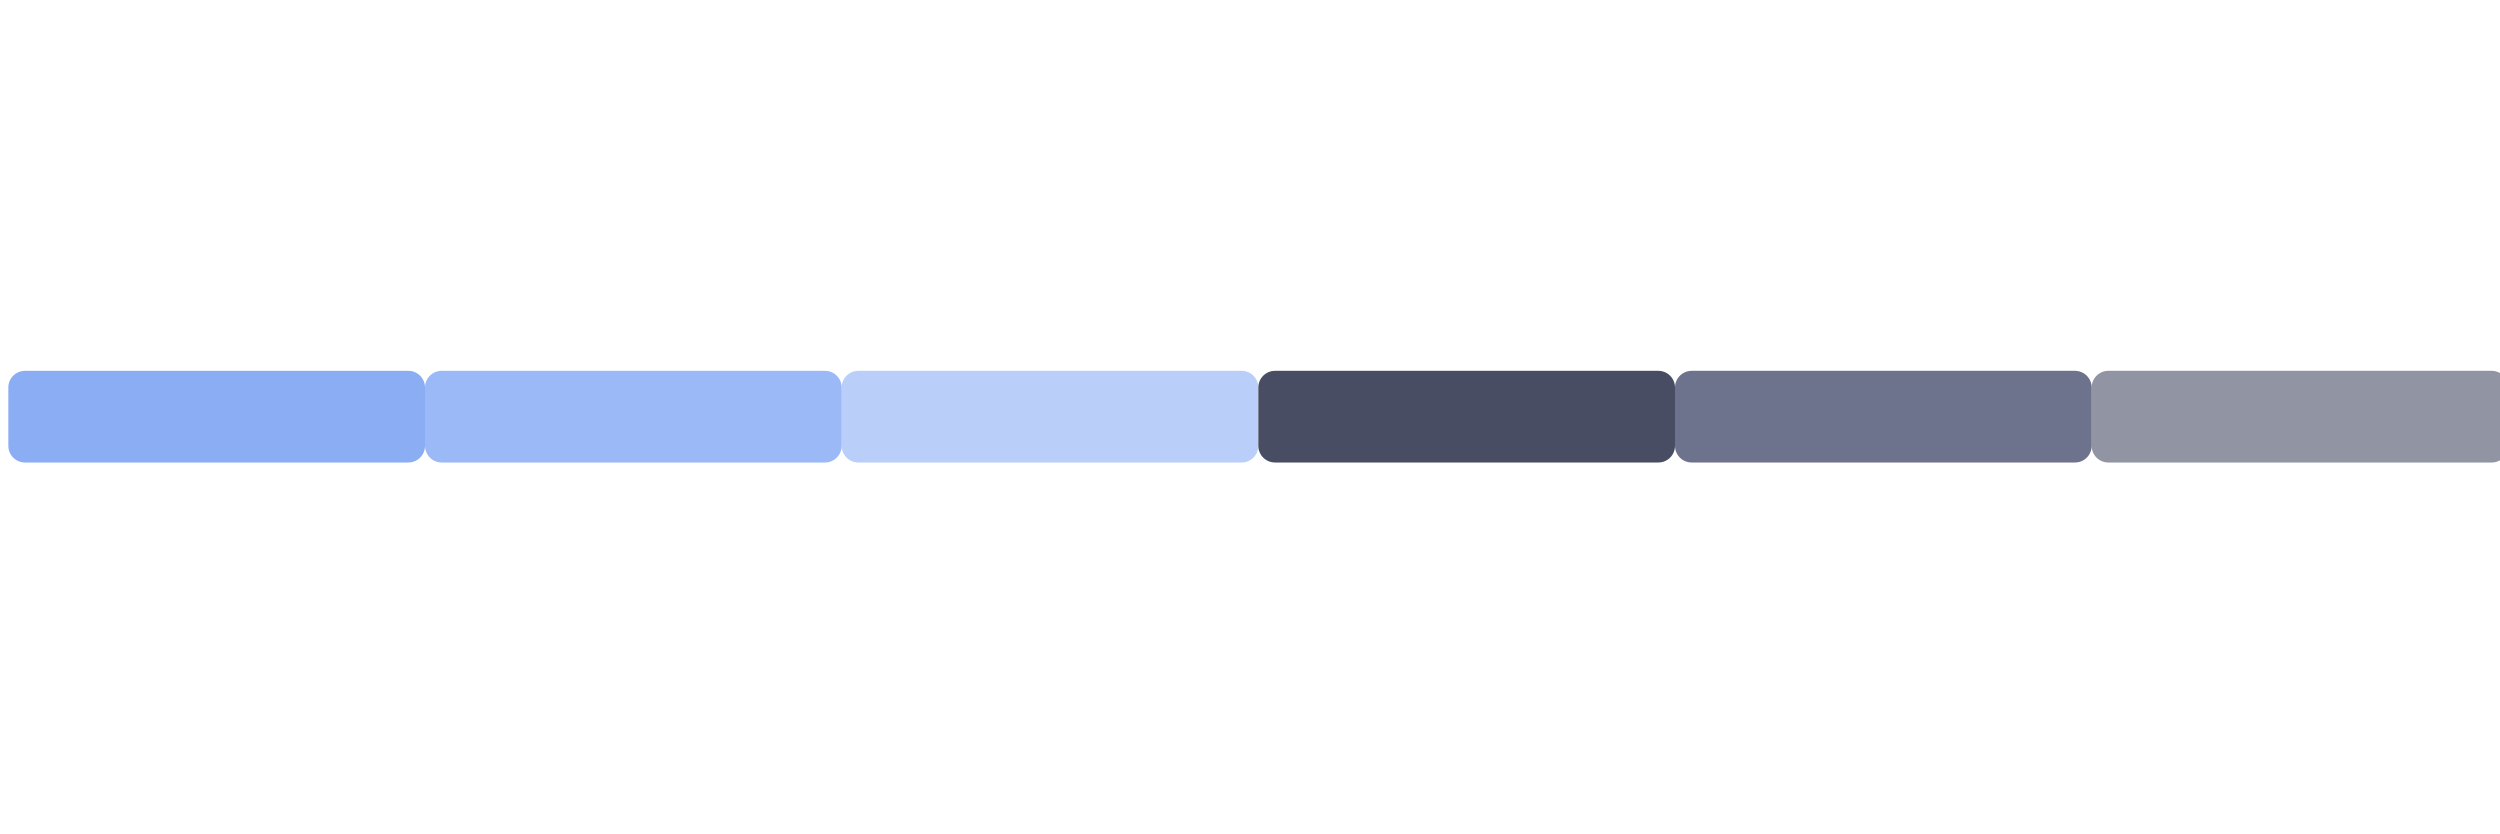
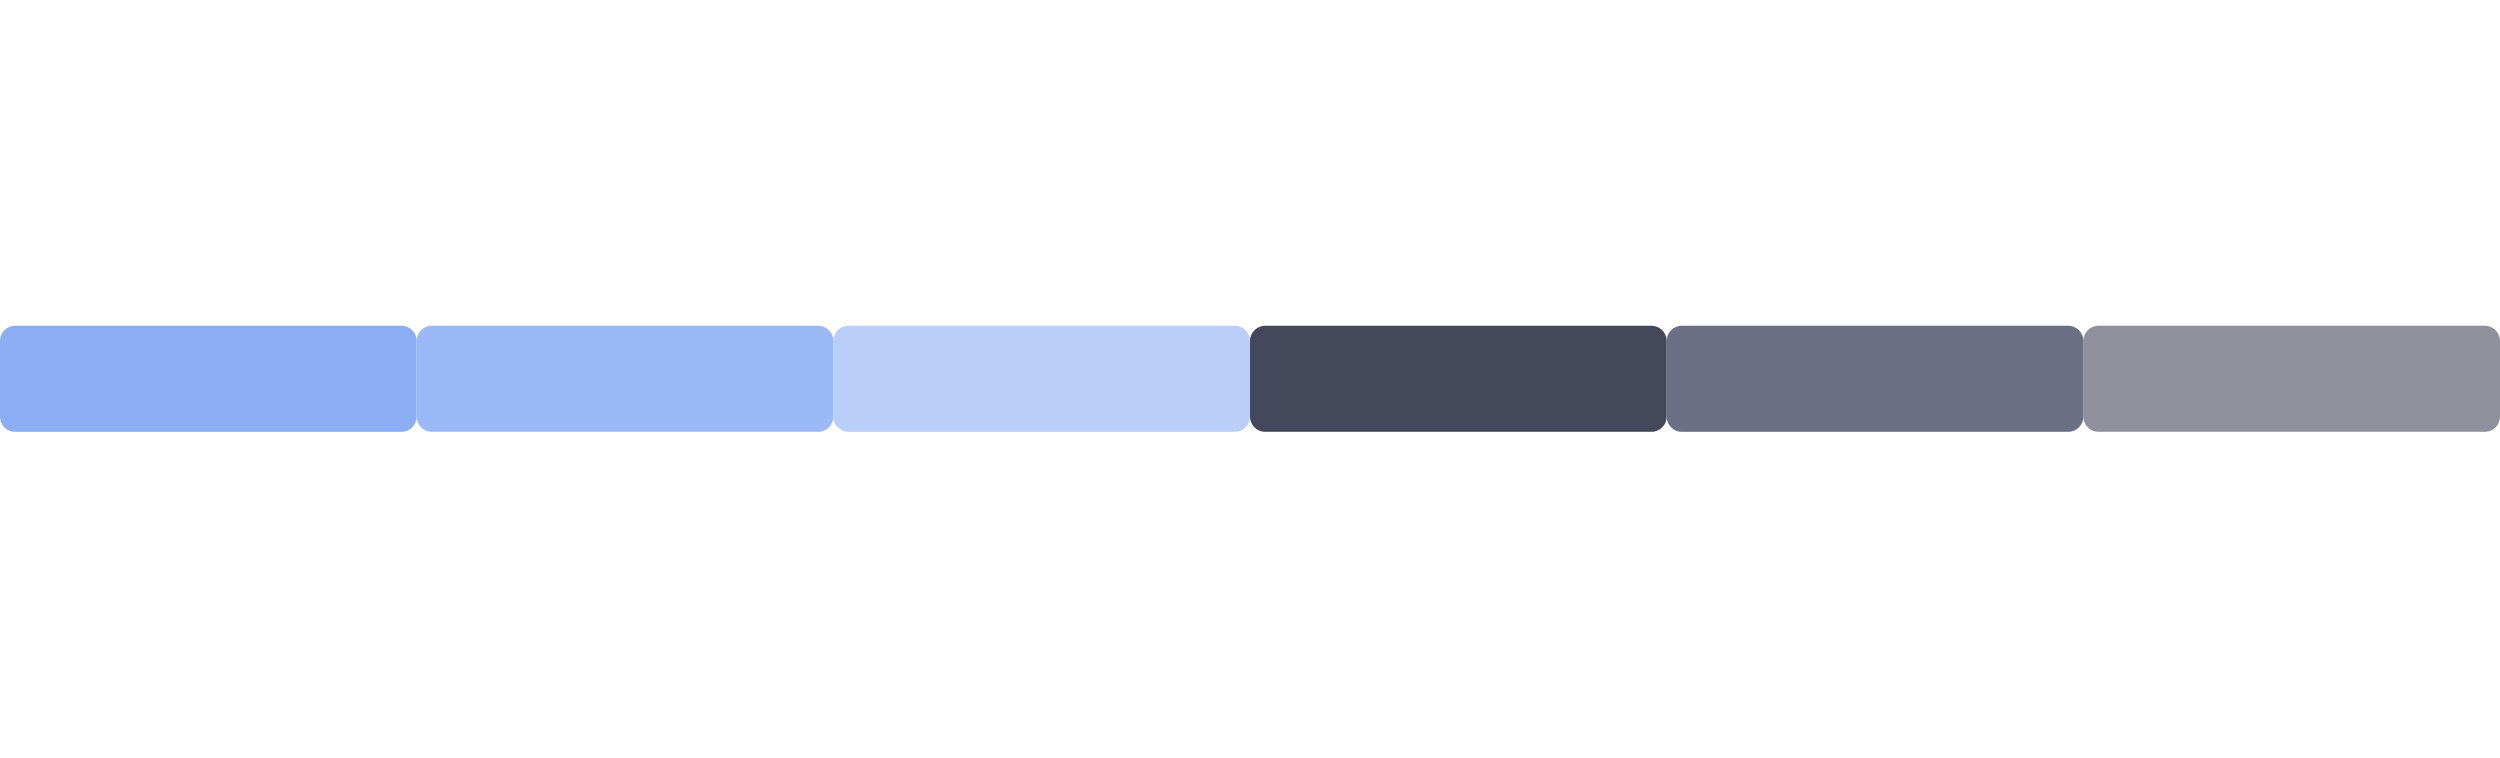
- <svg xmlns="http://www.w3.org/2000/svg" width="300" height="100" viewBox="0 0 300 100">
-   <rect x="1" y="44.5" width="50" height="11" rx="2" fill="#8aadf4" />
-   <rect x="51" y="44.5" width="50" height="11" rx="2" fill="#8aadf4" fill-opacity="0.85" />
-   <rect x="101" y="44.5" width="50" height="11" rx="2" fill="#8aadf4" fill-opacity="0.6" />
-   <rect x="151" y="44.5" width="50" height="11" rx="2" fill="#494d64" />
-   <rect x="201" y="44.5" width="50" height="11" rx="2" fill="#6e738d" />
-   <rect x="251" y="44.5" width="50" height="11" rx="2" fill="#494d64" fill-opacity="0.6" />
+ <svg xmlns="http://www.w3.org/2000/svg" width="330" height="100" viewBox="0 0 330 100">
+   <g id="active-center">
+     <rect x="0" y="43.0" width="55" height="14" rx="2" fill="#8aadf4" />
+   </g>
+   <g id="hover-center">
+     <rect x="55" y="43.0" width="55" height="14" rx="2" fill="#8aadf4" fill-opacity="0.85" />
+   </g>
+   <g id="pressed-center">
+     <rect x="110" y="43.0" width="55" height="14" rx="2" fill="#8aadf4" fill-opacity="0.6" />
+   </g>
+   <g id="inactive-center">
+     <rect x="165" y="43.0" width="55" height="14" rx="2" fill="#45475a" />
+   </g>
+   <g id="hover-inactive-center">
+     <rect x="220" y="43.0" width="55" height="14" rx="2" fill="#6c7086" />
+   </g>
+   <g id="deactivated-center">
+     <rect x="275" y="43.0" width="55" height="14" rx="2" fill="#45475a" fill-opacity="0.6" />
+   </g>
</svg>
